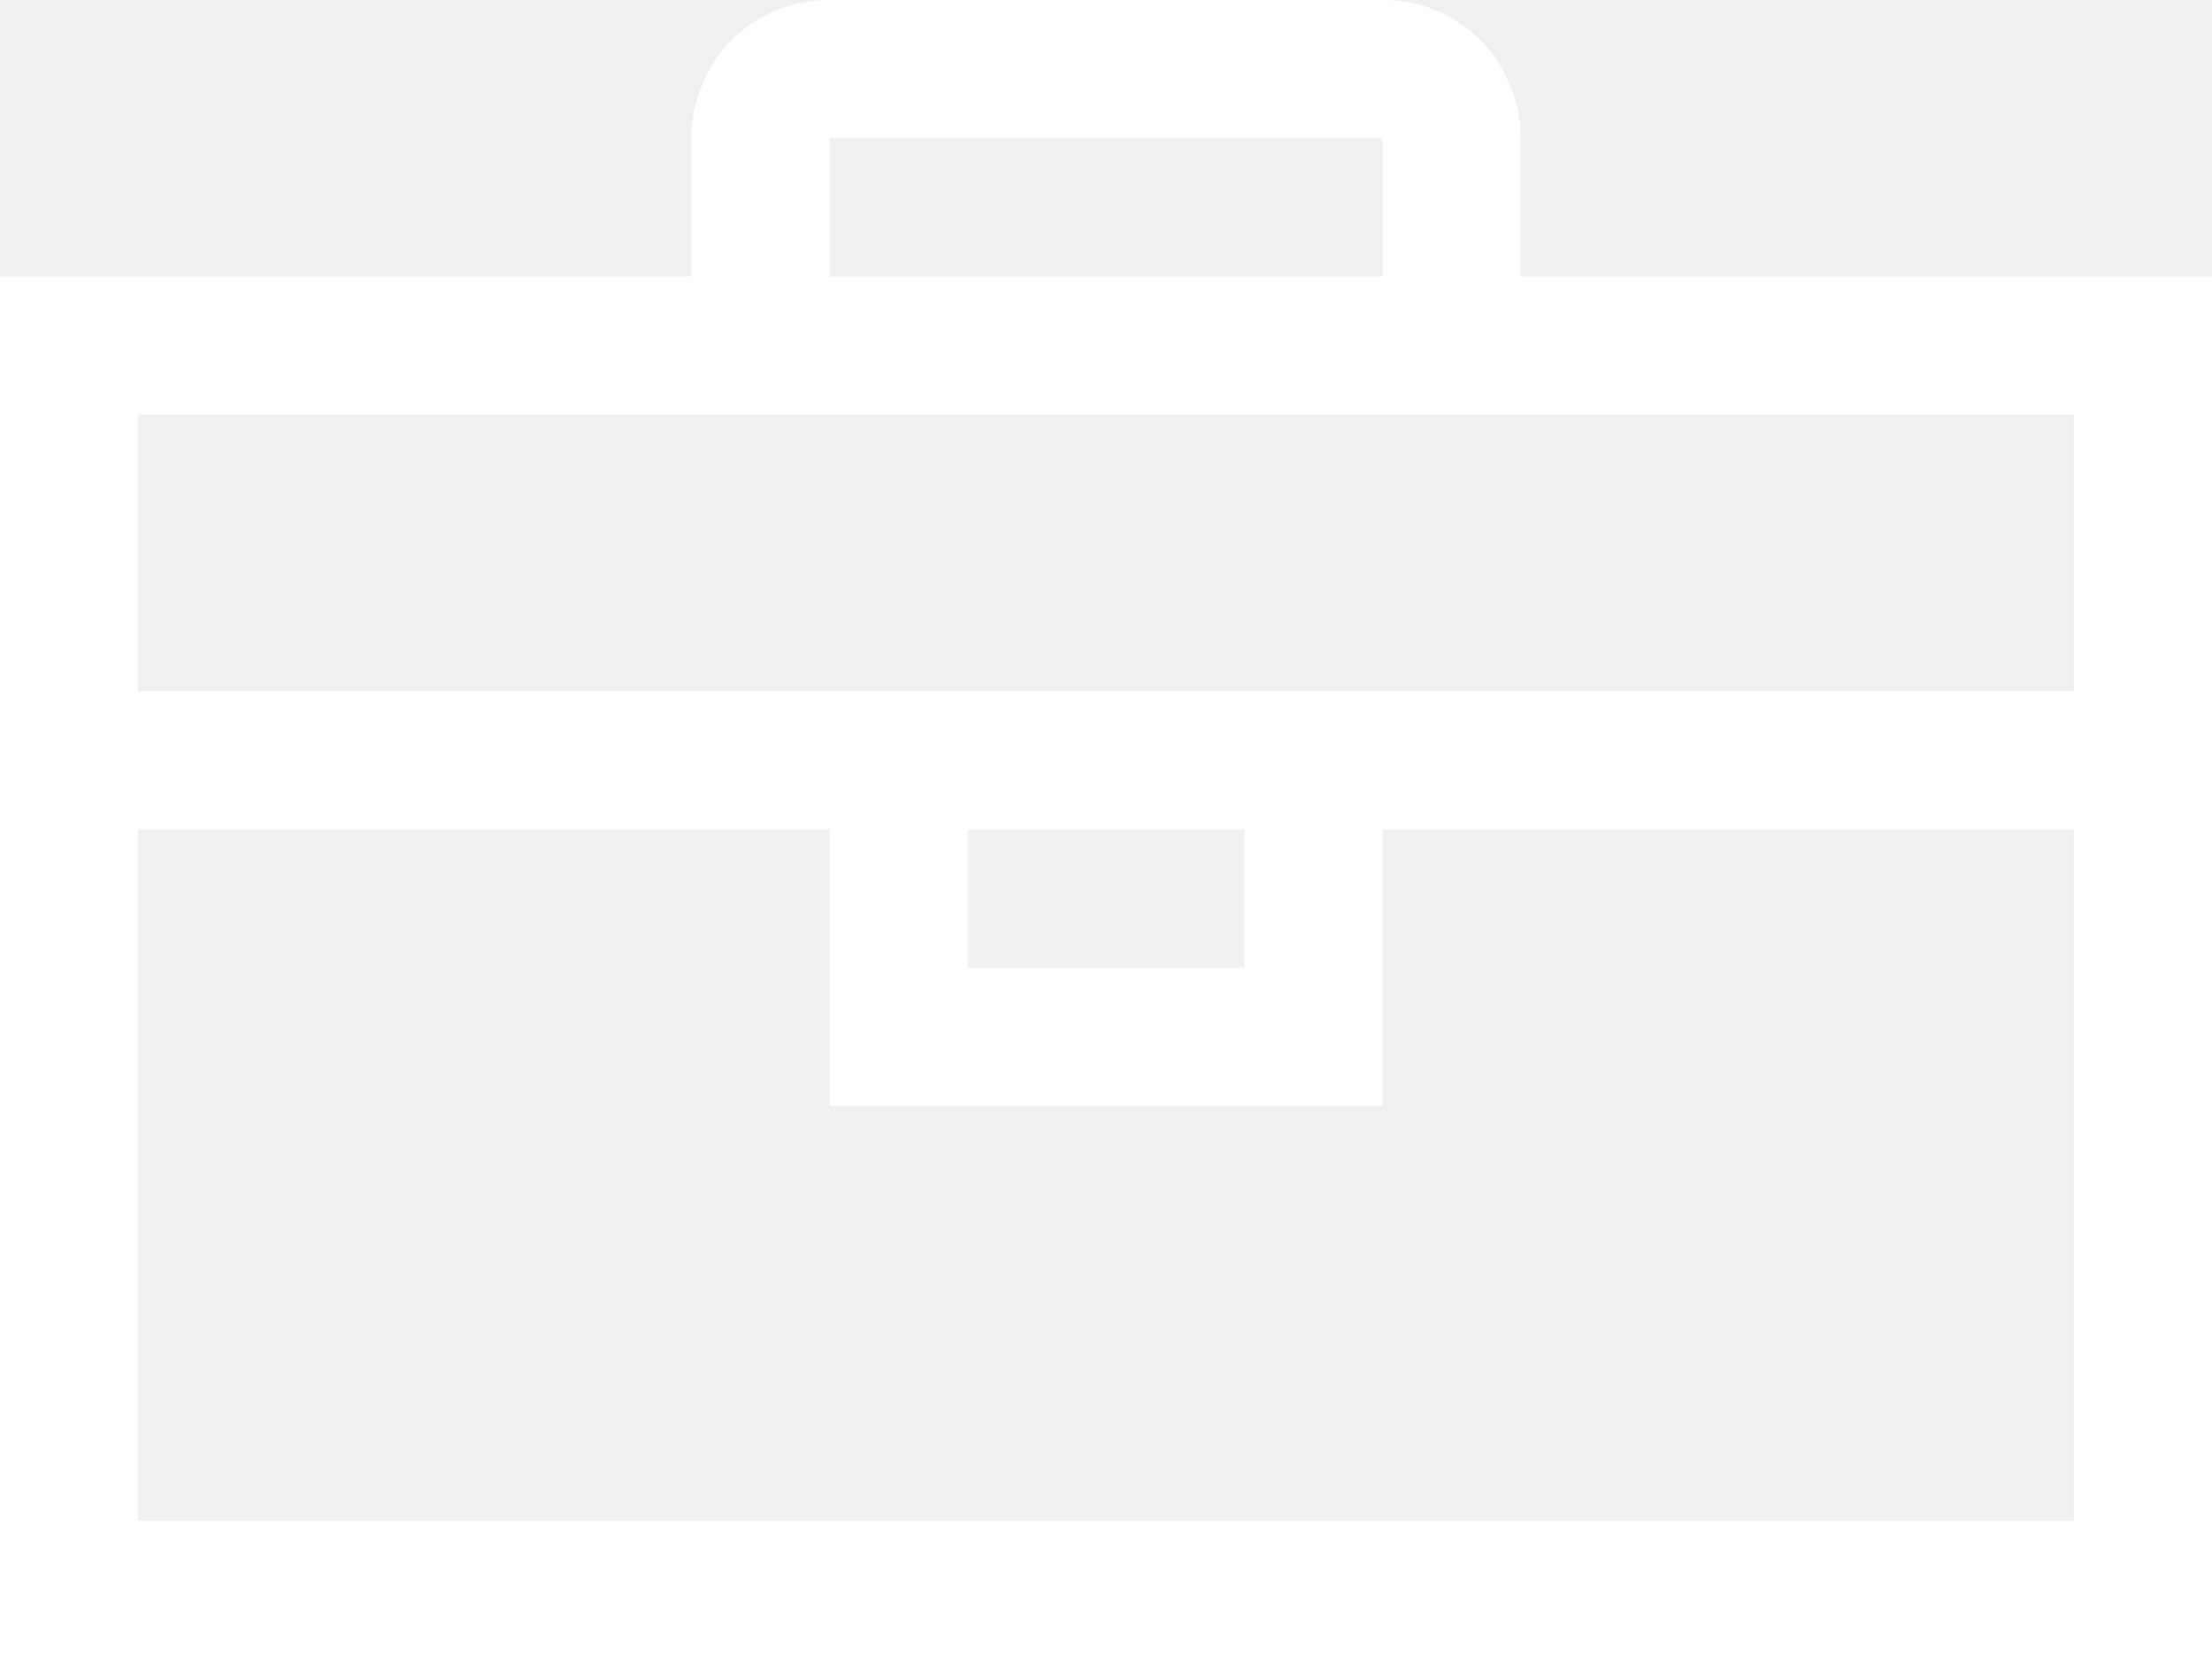
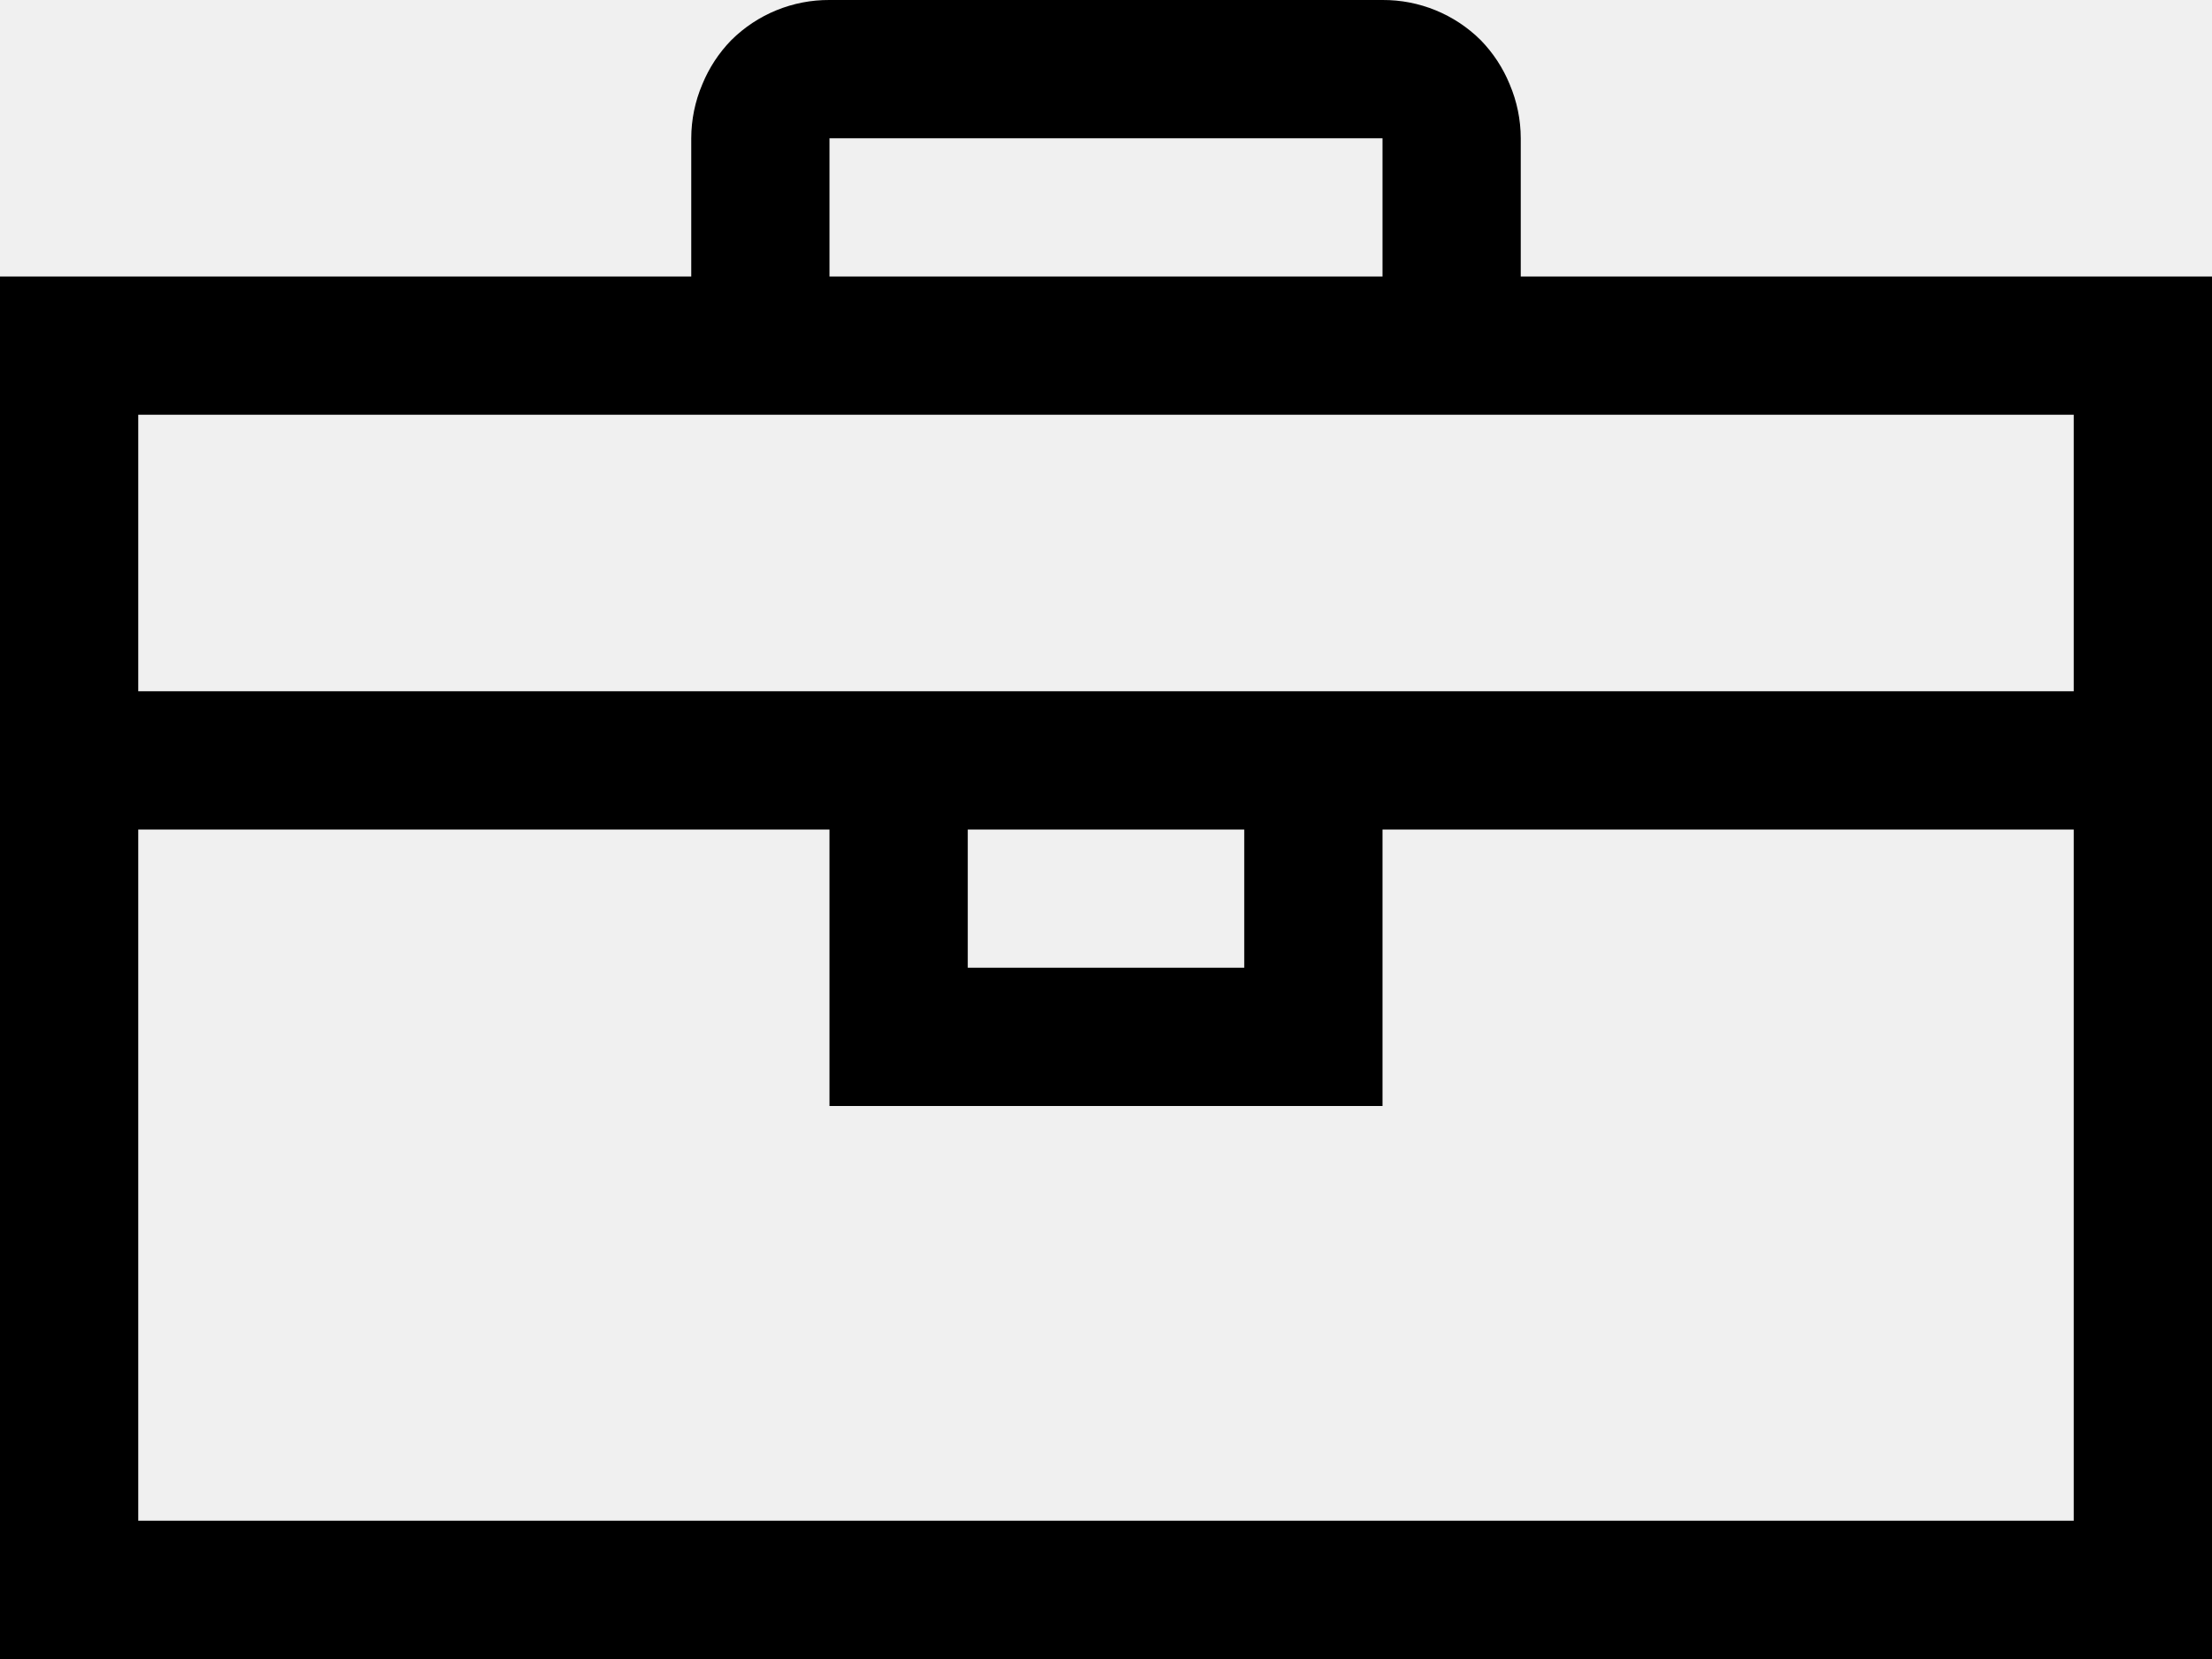
- <svg xmlns="http://www.w3.org/2000/svg" id="Layer_1" data-name="Layer 1" viewBox="0 0 16 12">
-   <defs>
-     <style>.cls-1{fill:#fff;}</style>
-   </defs>
-   <g id="Layer_2" data-name="Layer 2">
-     <g id="Layer_1-2" data-name="Layer 1-2">
-       <path class="cls-1" d="M11,2V1A1,1,0,0,0,10.92.61,1,1,0,0,0,10.71.29,1,1,0,0,0,10,0H6a1,1,0,0,0-.71.29,1,1,0,0,0-.21.32A1,1,0,0,0,5,1V2H0V12H16V2H11ZM6,1h4V2H6V1Zm9,10H1V6H6V8h4V6h5v5ZM9,7H7V6H9V7Zm6-2H1V3H15V5Z" />
-     </g>
-   </g>
+ <svg xmlns="http://www.w3.org/2000/svg" viewBox="0 0 16 12">
+   <path d="M11,2V1A1,1,0,0,0,10.92.61,1,1,0,0,0,10.71.29,1,1,0,0,0,10,0H6a1,1,0,0,0-.71.29,1,1,0,0,0-.21.32A1,1,0,0,0,5,1V2H0V12H16V2H11ZM6,1h4V2H6V1Zm9,10H1V6H6V8h4V6h5v5ZM9,7H7V6H9V7Zm6-2H1V3H15V5Z" />
</svg>
